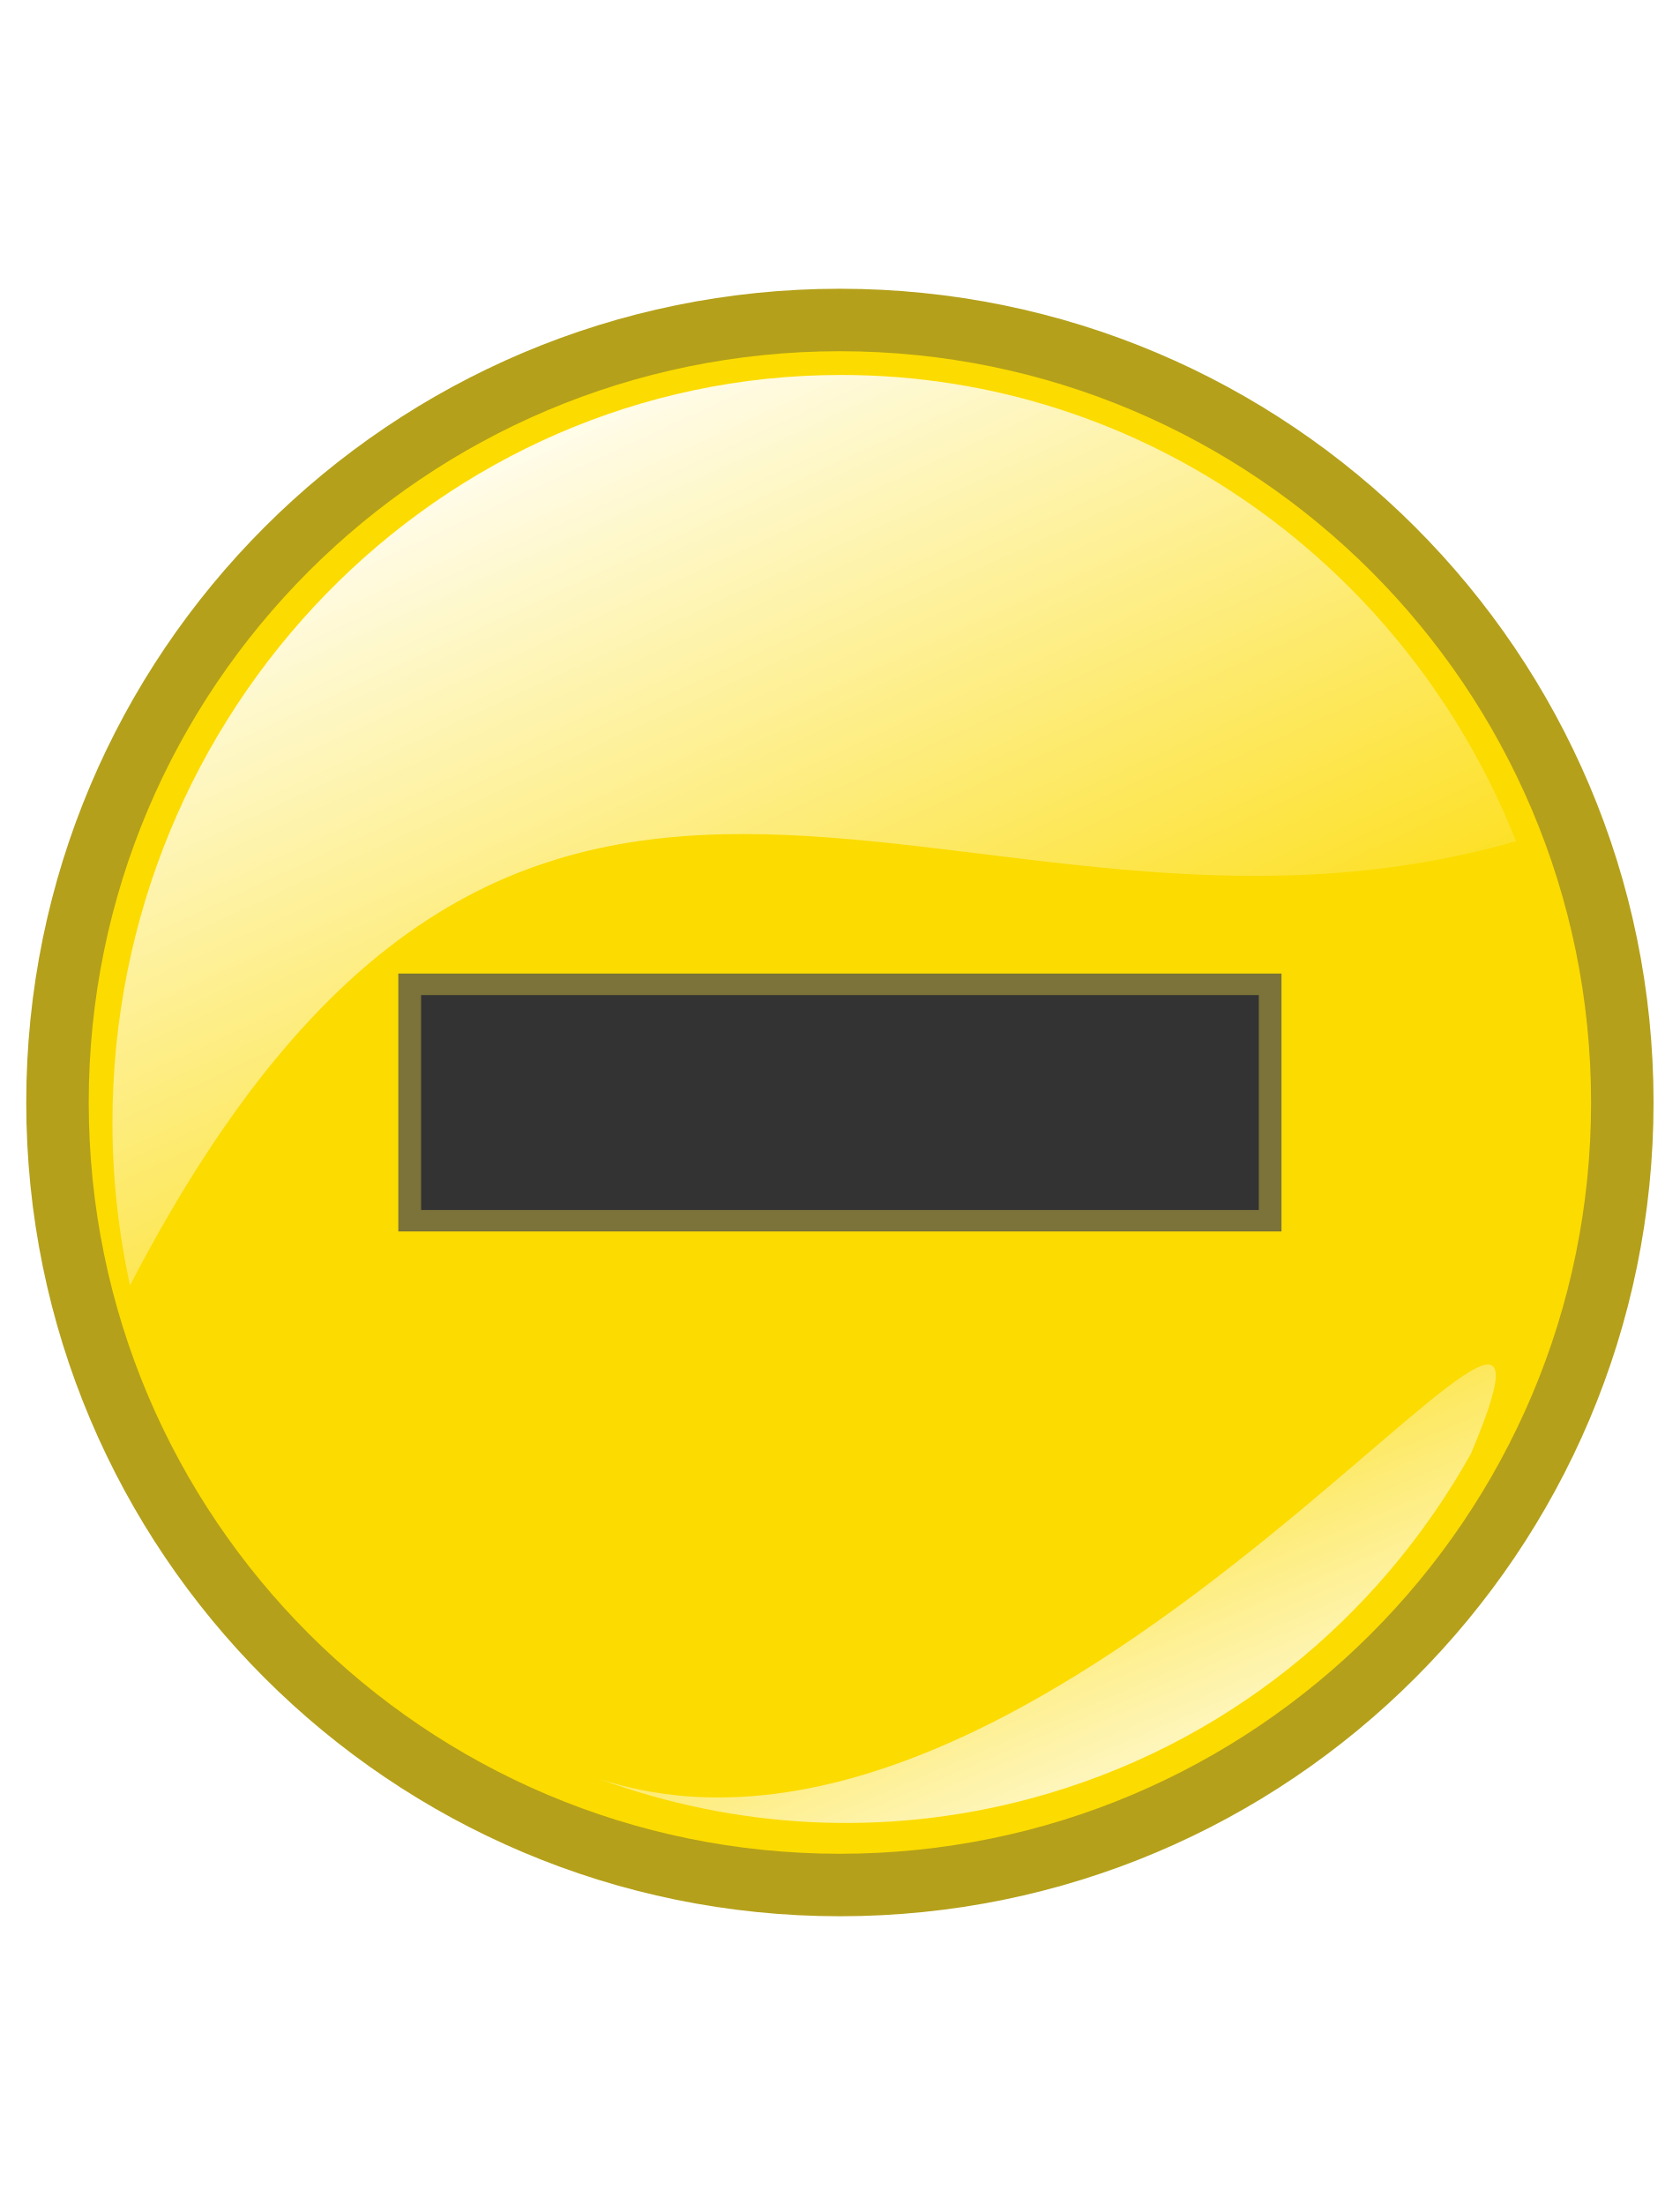
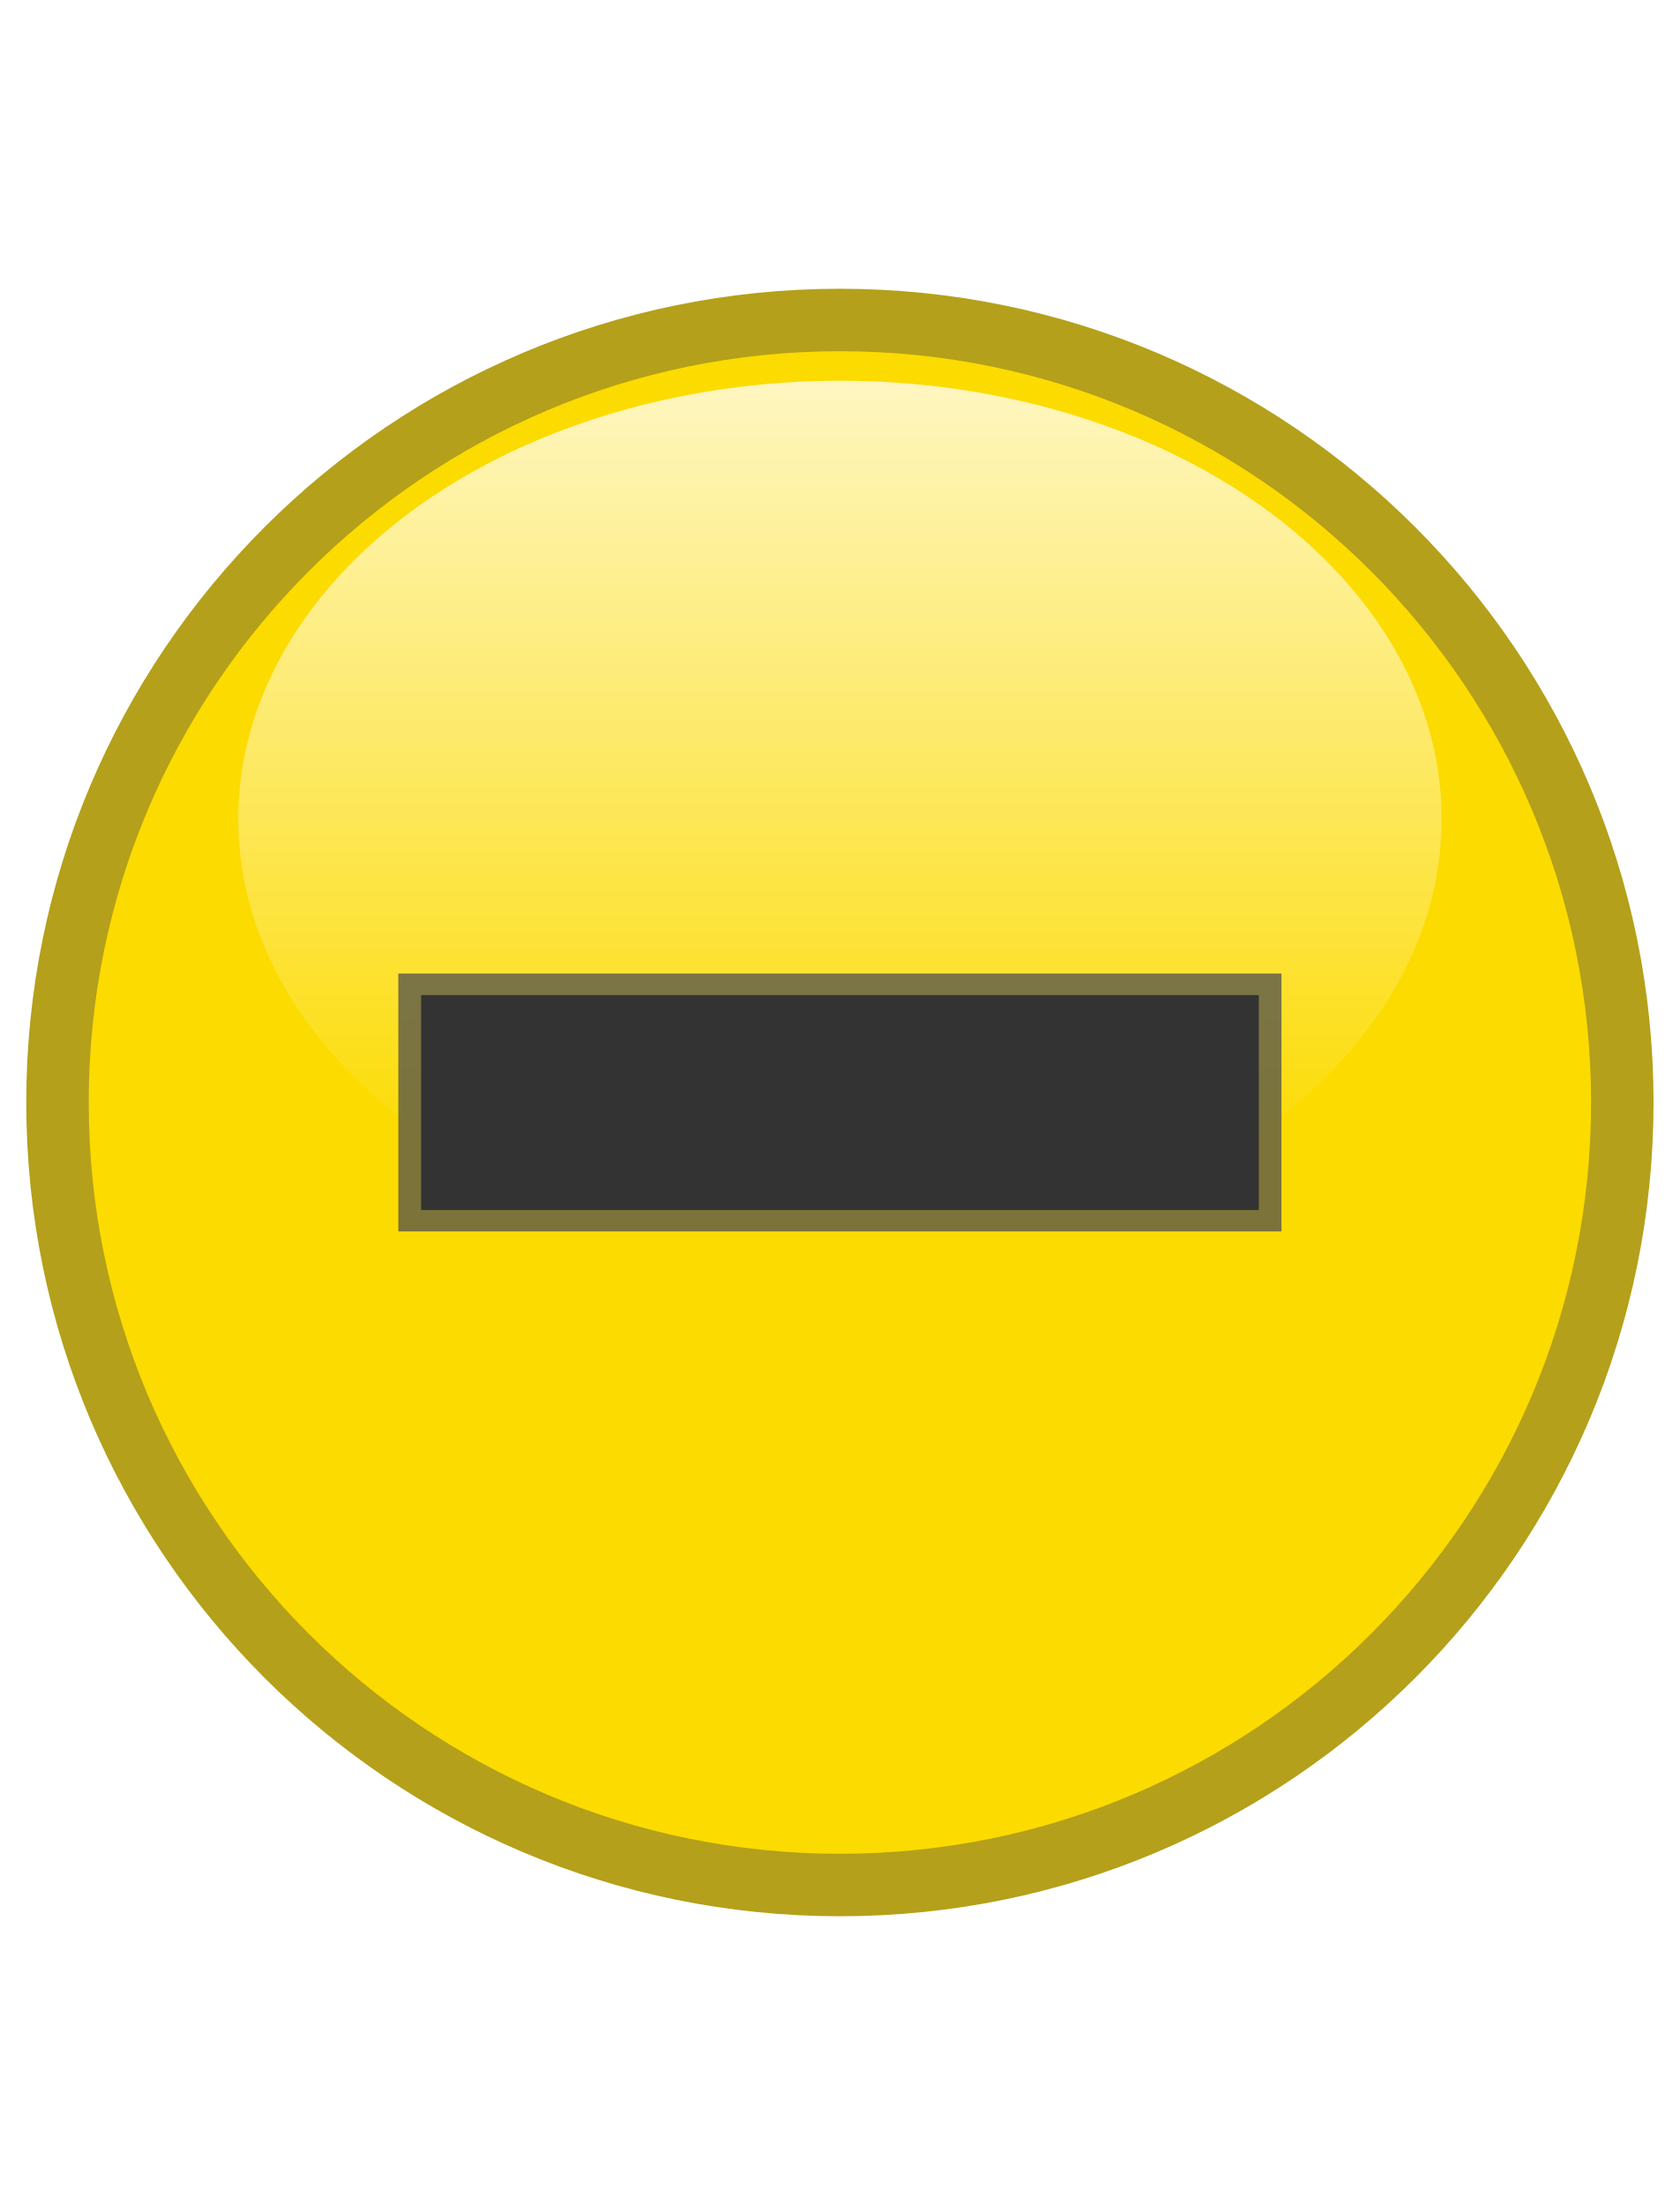
<svg xmlns="http://www.w3.org/2000/svg" xmlns:xlink="http://www.w3.org/1999/xlink" height="21" width="16" version="1.1" id="svg2">
  <defs id="defs4">
    <linearGradient id="linearGradient4002">
      <stop style="stop-color:#f5e703;stop-opacity:0.424;" offset="0" id="stop4004" />
      <stop style="stop-color:#e2af00;stop-opacity:1;" offset="1" id="stop4006" />
    </linearGradient>
    <linearGradient id="linearGradient3760">
      <stop style="stop-color:#d0562f;stop-opacity:0.743;" offset="0" id="stop3762" />
      <stop style="stop-color:#d0362f;stop-opacity:1;" offset="1" id="stop3764" />
    </linearGradient>
    <linearGradient id="a" y2="12.083" gradientUnits="userSpaceOnUse" x2="11.17" gradientTransform="matrix(.70711 .70711 -.70711 .70711 10.121 -2.435)" y1="7.844" x1="6.931">
      <stop offset="0" id="stop7" />
      <stop stop-color="#646464" offset="1" id="stop9" />
    </linearGradient>
    <radialGradient gradientTransform="matrix(1.026246,0,0,1.026246,-0.02624623,-1.629182)" r="7.321" fy="11.821" fx="7.821" cy="11.821" cx="7.821" gradientUnits="userSpaceOnUse" id="radialGradient3007" xlink:href="#a-2" />
    <linearGradient x1="6.931" y1="7.844" x2="11.17" y2="12.083" id="a-2" gradientUnits="userSpaceOnUse" gradientTransform="matrix(0.70711,0.70711,-0.70711,0.70711,10.121,-2.435)">
      <stop id="stop7-1" style="stop-color:#3b83cd;stop-opacity:1;" offset="0" />
      <stop id="stop9-3" style="stop-color:#3b83cd;stop-opacity:1;" offset="1" />
    </linearGradient>
    <linearGradient xlink:href="#linearGradient3760" id="linearGradient3766" x1="1" y1="10.5" x2="15" y2="10.5" gradientUnits="userSpaceOnUse" gradientTransform="matrix(0.5,0.8660254,-0.8660254,0.5,13.09361,-1.678104)" />
    <linearGradient x1="8.131" y1="19.05" x2="8.131" y2="15.936" id="linearGradient3794" xlink:href="#linearGradient3788" gradientUnits="userSpaceOnUse" gradientTransform="matrix(1.133333,0,0,1,-0.06666673,-3)" />
    <linearGradient id="linearGradient3788">
      <stop id="stop3790" style="stop-color:#ffffff;stop-opacity:1" offset="0" />
      <stop id="stop3792" style="stop-color:#ffffff;stop-opacity:0" offset="1" />
    </linearGradient>
    <linearGradient x1="8.131" y1="19.05" x2="8.131" y2="15.936" id="linearGradient5038" xlink:href="#linearGradient3732-77" gradientUnits="userSpaceOnUse" gradientTransform="matrix(0.8666667,0,0,0.7333333,2.066667,-16.06667)" />
    <linearGradient id="linearGradient3732-77">
      <stop id="stop3734-3" style="stop-color:#ff0000;stop-opacity:0.478;" offset="0" />
      <stop id="stop3736-71" style="stop-color:#ff0000;stop-opacity:0.894;" offset="1" />
    </linearGradient>
    <linearGradient y2="15.936" x2="8.131" y1="19.05" x1="8.131" gradientTransform="matrix(0.8666667,0,0,0.7333333,2.066667,-16.06667)" gradientUnits="userSpaceOnUse" id="linearGradient3176" xlink:href="#linearGradient3732-77" />
    <linearGradient xlink:href="#linearGradient3788" id="linearGradient3190" gradientUnits="userSpaceOnUse" gradientTransform="matrix(1.133333,0,0,1,-0.06666673,-3)" x1="8.131" y1="19.05" x2="8.131" y2="15.936" />
    <linearGradient xlink:href="#linearGradient3732-77" id="linearGradient3192" gradientUnits="userSpaceOnUse" gradientTransform="matrix(0.8666667,0,0,0.7333333,2.066667,-16.06667)" x1="8.131" y1="19.05" x2="8.131" y2="15.936" />
    <linearGradient xlink:href="#linearGradient3732-77" id="linearGradient3195" gradientUnits="userSpaceOnUse" gradientTransform="matrix(0.8666667,0,0,0.7333333,1.066667,-18.56713)" x1="8.131" y1="19.05" x2="8.131" y2="15.936" />
    <linearGradient xlink:href="#linearGradient3788" id="linearGradient3223" gradientUnits="userSpaceOnUse" gradientTransform="matrix(1.131499,0,0,1.057488,-1.051995,-1.576826)" x1="8.131" y1="19.05" x2="8.131" y2="15.936" />
    <linearGradient xlink:href="#linearGradient4002-6" id="linearGradient4008-8" x1="8" y1="16.462" x2="8" y2="4.494" gradientUnits="userSpaceOnUse" spreadMethod="pad" gradientTransform="matrix(0.9953856,0,0,1.148522,0.03691508,-1.559548)" />
    <linearGradient id="linearGradient4002-6">
      <stop style="stop-color:#ff0000;stop-opacity:0.655;" offset="0" id="stop4004-0" />
      <stop style="stop-color:#ff0000;stop-opacity:0.195;" offset="1" id="stop4006-0" />
    </linearGradient>
    <linearGradient xlink:href="#linearGradient4002-9" id="linearGradient4008-5" x1="8" y1="16.462" x2="8" y2="4.494" gradientUnits="userSpaceOnUse" spreadMethod="pad" gradientTransform="matrix(0.9953856,0,0,1.148522,0.03691508,-1.559548)" />
    <linearGradient id="linearGradient4002-9">
      <stop style="stop-color:#d0362f;stop-opacity:1;" offset="0" id="stop4004-3" />
      <stop style="stop-color:#d0362f;stop-opacity:0.726;" offset="1" id="stop4006-7" />
    </linearGradient>
    <radialGradient xlink:href="#linearGradient4002" id="radialGradient3823" cx="8" cy="10.5" fx="8" fy="10.5" r="7.465" gradientUnits="userSpaceOnUse" />
    <radialGradient xlink:href="#linearGradient4002" id="radialGradient3830" cx="1.243" cy="8.343" fx="1.243" fy="8.343" r="7.484" gradientUnits="userSpaceOnUse" />
    <radialGradient xlink:href="#linearGradient4002-4" id="radialGradient3830-3" cx="1.243" cy="10.757" fx="1.243" fy="10.757" r="7.484" gradientUnits="userSpaceOnUse" />
    <linearGradient id="linearGradient4002-4">
      <stop style="stop-color:#fceb09;stop-opacity:0.115;" offset="0" id="stop4004-37" />
      <stop style="stop-color:#fcd609;stop-opacity:0.761;" offset="1" id="stop4006-2" />
    </linearGradient>
    <radialGradient xlink:href="#linearGradient4002-2" id="radialGradient3830-8" cx="1.243" cy="8.343" fx="1.243" fy="8.343" r="7.484" gradientUnits="userSpaceOnUse" />
    <linearGradient id="linearGradient4002-2">
      <stop style="stop-color:#fcd10a;stop-opacity:0.89;" offset="0" id="stop4004-6" />
      <stop style="stop-color:#ebab00;stop-opacity:1;" offset="1" id="stop4006-4" />
    </linearGradient>
    <radialGradient r="7.484" fy="8.343" fx="1.243" cy="8.343" cx="1.243" gradientUnits="userSpaceOnUse" id="radialGradient3841" xlink:href="#linearGradient4002-2" />
    <radialGradient xlink:href="#linearGradient4002-8" id="radialGradient3830-2" cx="1.243" cy="8.343" fx="1.243" fy="8.343" r="7.484" gradientUnits="userSpaceOnUse" />
    <linearGradient id="linearGradient4002-8">
      <stop style="stop-color:#fceb09;stop-opacity:0.381;" offset="0" id="stop4004-1" />
      <stop style="stop-color:#ebb600;stop-opacity:1;" offset="1" id="stop4006-3" />
    </linearGradient>
    <radialGradient r="7.484" fy="8.343" fx="1.243" cy="8.343" cx="1.243" gradientUnits="userSpaceOnUse" id="radialGradient3858" xlink:href="#linearGradient4002-8" />
    <linearGradient gradientTransform="matrix(-0.583245,0.15628,-0.160393,-0.598593,681.2397,988.416)" gradientUnits="userSpaceOnUse" id="linearGradient3069" x1="249.483" x2="272.026" xlink:href="#linearGradient2209" y1="262.875" y2="427.543" />
    <linearGradient id="linearGradient2209">
      <stop id="stop2211" offset="0" style="stop-color:#ffffff;stop-opacity:1;" />
      <stop id="stop2213" offset="1" style="stop-color:#ffffff;stop-opacity:0.098;" />
    </linearGradient>
    <linearGradient gradientTransform="matrix(0.603819,0,0,0.619709,148.8979,416.5751)" gradientUnits="userSpaceOnUse" id="linearGradient3073" x1="264.582" x2="380.685" xlink:href="#linearGradient2209" y1="296.375" y2="553.745" />
    <linearGradient id="linearGradient3059">
      <stop id="stop3061" offset="0" style="stop-color:#ffffff;stop-opacity:1;" />
      <stop id="stop3063" offset="1" style="stop-color:#ffffff;stop-opacity:0;" />
    </linearGradient>
    <linearGradient xlink:href="#linearGradient2209" id="linearGradient3105" gradientUnits="userSpaceOnUse" gradientTransform="matrix(0.03033567,0,0,0.03113398,-3.462154,-5.656126)" x1="264.582" y1="296.375" x2="380.685" y2="553.745" />
    <linearGradient xlink:href="#linearGradient2209" id="linearGradient3108" gradientUnits="userSpaceOnUse" gradientTransform="matrix(-0.02930204,0.00785146,-0.00805809,-0.03007312,23.28253,23.07298)" x1="249.483" y1="262.875" x2="272.026" y2="427.543" />
+     <linearGradient xlink:href="#linearGradient3257" id="linearGradient3129" gradientUnits="userSpaceOnUse" gradientTransform="matrix(0.427566,0,0,0.3112971,-8.2091,0.1281964)" x1="37.912" y1="11.423" x2="37.912" y2="35.322" />
+     <linearGradient id="linearGradient3257">
+       <stop id="stop3259" offset="0" stop-color="#ffffff" />
+       <stop id="stop3261" offset="1" stop-opacity="0" stop-color="#ffffff" />
+     </linearGradient>
+     <linearGradient y2="35.322" x2="37.912" y1="11.423" x1="37.912" gradientTransform="matrix(0.427566,0,0,0.3112971,-8.2091,0.1272417)" gradientUnits="userSpaceOnUse" id="linearGradient3938" xlink:href="#linearGradient3257" />
  </defs>
  <text x="336.908" y="241.399" id="text4087-2-6-5" xml:space="preserve" style="font-size:14px;font-style:normal;font-weight:normal;opacity:0.8;fill:#000000;fill-opacity:1;stroke:none;font-family:Bitstream Vera Sans">
    <tspan x="336.908" y="241.399" id="tspan4089-7-2-9" />
  </text>
  <text x="-1678.775" y="1065.444" id="text4087-2-6-5-59" xml:space="preserve" style="font-size:14px;font-style:normal;font-weight:normal;opacity:0.8;fill:#000000;fill-opacity:1;stroke:none;font-family:Bitstream Vera Sans">
    <tspan x="-1678.775" y="1065.444" id="tspan4089-7-2-9-4" />
  </text>
  <flowRoot transform="translate(-82.87659,-687.8068)" id="flowRoot38698" xml:space="preserve" style="font-size:12px;font-style:normal;font-variant:normal;font-weight:normal;font-stretch:normal;line-height:125%;letter-spacing:0px;word-spacing:0px;fill:#000000;fill-opacity:1;stroke:none;font-family:Ubuntu;-inkscape-font-specification:Ubuntu">
    <flowRegion id="flowRegion38700">
      <rect width="40" height="23" x="531" y="299" id="rect38702" />
    </flowRegion>
    <flowPara id="flowPara38704" />
  </flowRoot>
  <text x="-751.848" y="10.216" id="text4087-2-6-5-1" xml:space="preserve" style="font-size:14px;font-style:normal;font-weight:normal;opacity:0.8;fill:#000000;fill-opacity:1;stroke:none;font-family:Bitstream Vera Sans">
    <tspan x="-751.848" y="10.216" id="tspan4089-7-2-9-7" />
  </text>
  <text x="140.778" y="-446.784" id="text4087-2-6-5-7" xml:space="preserve" style="font-size:14px;font-style:normal;font-weight:normal;opacity:0.8;fill:#000000;fill-opacity:1;stroke:none;font-family:Bitstream Vera Sans">
    <tspan x="140.778" y="-446.784" id="tspan4089-7-2-9-1" />
  </text>
  <text x="167.262" y="-491.815" id="text4087-2-6-5-5" xml:space="preserve" style="font-size:14px;font-style:normal;font-weight:normal;opacity:0.8;fill:#000000;fill-opacity:1;stroke:none;font-family:Bitstream Vera Sans">
    <tspan x="167.262" y="-491.815" id="tspan4089-7-2-9-6" />
  </text>
  <text x="-1481.222" y="-499.784" id="text4087-2-6-5-3" xml:space="preserve" style="font-size:14px;font-style:normal;font-weight:normal;opacity:0.8;fill:#000000;fill-opacity:1;stroke:none;font-family:Bitstream Vera Sans">
    <tspan x="-1481.222" y="-499.784" id="tspan4089-7-2-9-18" />
  </text>
  <text x="133.086" y="-801.784" id="text4087-2-6-5-4" xml:space="preserve" style="font-size:14px;font-style:normal;font-weight:normal;opacity:0.8;fill:#000000;fill-opacity:1;stroke:none;font-family:Bitstream Vera Sans">
    <tspan x="133.086" y="-801.784" id="tspan4089-7-2-9-9" />
  </text>
  <text x="1775.668" y="-109.115" id="text4087-2-6-5-7-1" xml:space="preserve" style="font-size:14px;font-style:normal;font-weight:normal;opacity:0.8;fill:#000000;fill-opacity:1;stroke:none;font-family:Bitstream Vera Sans">
    <tspan x="1775.668" y="-109.115" id="tspan4089-7-2-9-1-8" />
  </text>
  <text x="1802.151" y="-154.146" id="text4087-2-6-5-5-5" xml:space="preserve" style="font-size:14px;font-style:normal;font-weight:normal;opacity:0.8;fill:#000000;fill-opacity:1;stroke:none;font-family:Bitstream Vera Sans">
    <tspan x="1802.151" y="-154.146" id="tspan4089-7-2-9-6-9" />
  </text>
  <text x="153.668" y="-162.115" id="text4087-2-6-5-75" xml:space="preserve" style="font-size:14px;font-style:normal;font-weight:normal;opacity:0.8;fill:#000000;fill-opacity:1;stroke:none;font-family:Bitstream Vera Sans">
    <tspan x="153.668" y="-162.115" id="tspan4089-7-2-9-3" />
  </text>
  <text x="1767.976" y="-464.115" id="text4087-2-6-5-4-8" xml:space="preserve" style="font-size:14px;font-style:normal;font-weight:normal;opacity:0.8;fill:#000000;fill-opacity:1;stroke:none;font-family:Bitstream Vera Sans">
    <tspan x="1767.976" y="-464.115" id="tspan4089-7-2-9-9-8" />
  </text>
  <text x="-882.881" y="-215.27" id="text4087-2-6-5-45" xml:space="preserve" style="font-size:14px;font-style:normal;font-weight:normal;opacity:0.8;fill:#000000;fill-opacity:1;stroke:none;font-family:Bitstream Vera Sans">
    <tspan x="-882.881" y="-215.27" id="tspan4089-7-2-9-75" />
  </text>
  <text x="-2898.564" y="608.775" id="text4087-2-6-5-59-0" xml:space="preserve" style="font-size:14px;font-style:normal;font-weight:normal;opacity:0.8;fill:#000000;fill-opacity:1;stroke:none;font-family:Bitstream Vera Sans">
    <tspan x="-2898.564" y="608.775" id="tspan4089-7-2-9-4-4" />
  </text>
  <g transform="translate(-339.006,-447.9905)" id="layer4">
    <text x="-664.274" y="1159.415" id="text4087-2-6-5-0" xml:space="preserve" style="font-size:14px;font-style:normal;font-weight:normal;opacity:0.8;fill:#000000;fill-opacity:1;stroke:none;font-family:Bitstream Vera Sans">
      <tspan x="-664.274" y="1159.415" id="tspan4089-7-2-9-13" />
    </text>
  </g>
  <path d="m 634.286,559.505 a 250,250 0 1 1 -500,0 250,250 0 1 1 500,0 z" id="path3059" style="fill:#fcdb00;fill-opacity:1;fill-rule:evenodd;stroke:#b4a01a;stroke-width:19.959;stroke-linecap:butt;stroke-linejoin:miter;stroke-miterlimit:4;stroke-opacity:1;stroke-dasharray:none;stroke-dashoffset:0;marker-start:none;marker-mid:none;marker-end:none" transform="matrix(0.02981002,0,0,0.02981002,-3.455563,-6.178855)" />
-   <path d="m 9.812,17.13 c 1.85,-0.496 3.32,-1.715 4.199,-3.286 1.429,-3.382 -3.902,4.537 -8.305,3.098 1.28,0.469 2.702,0.564 4.106,0.188 z" id="path3061" style="fill:url(#linearGradient3108);fill-opacity:1;fill-rule:evenodd;stroke:none" />
-   <path d="m 8.011,3.571 c -3.831,0 -6.94,3.191 -6.94,7.123 0,0.532 0.059,1.049 0.167,1.548 C 5.047,4.911 9.15,9.526 14.441,8.012 13.407,5.408 10.918,3.571 8.011,3.571 z" id="path3063" style="fill:url(#linearGradient3105);fill-opacity:1;fill-rule:evenodd;stroke:none" />
+   <path style="opacity:0.75;fill:url(#linearGradient3938);fill-rule:evenodd;stroke-miterlimit:4" stroke-miterlimit="4" id="path3678" d="m 13.731,7.853 a 5.731,4.172 0 0 1 -11.461,0 5.731,4.172 0 1 1 11.461,0 z" />
  <path d="m 3.794,11.728 0,-2.456 8.412,0 0,2.456" id="path3065" style="font-size:660.224px;font-style:italic;font-variant:normal;font-weight:bold;font-stretch:normal;line-height:100%;writing-mode:lr-tb;text-anchor:start;opacity:0.735;fill:#4d4d4d;fill-opacity:1;stroke:none;font-family:Arial" />
  <path d="m 4.011,11.524 0,-2.047 7.979,0 0,2.047" id="path3067" style="font-size:550.383px;font-style:italic;font-variant:normal;font-weight:bold;font-stretch:normal;line-height:100%;writing-mode:lr-tb;text-anchor:start;fill:#333333;fill-opacity:1;stroke:none;font-family:Arial" />
</svg>
